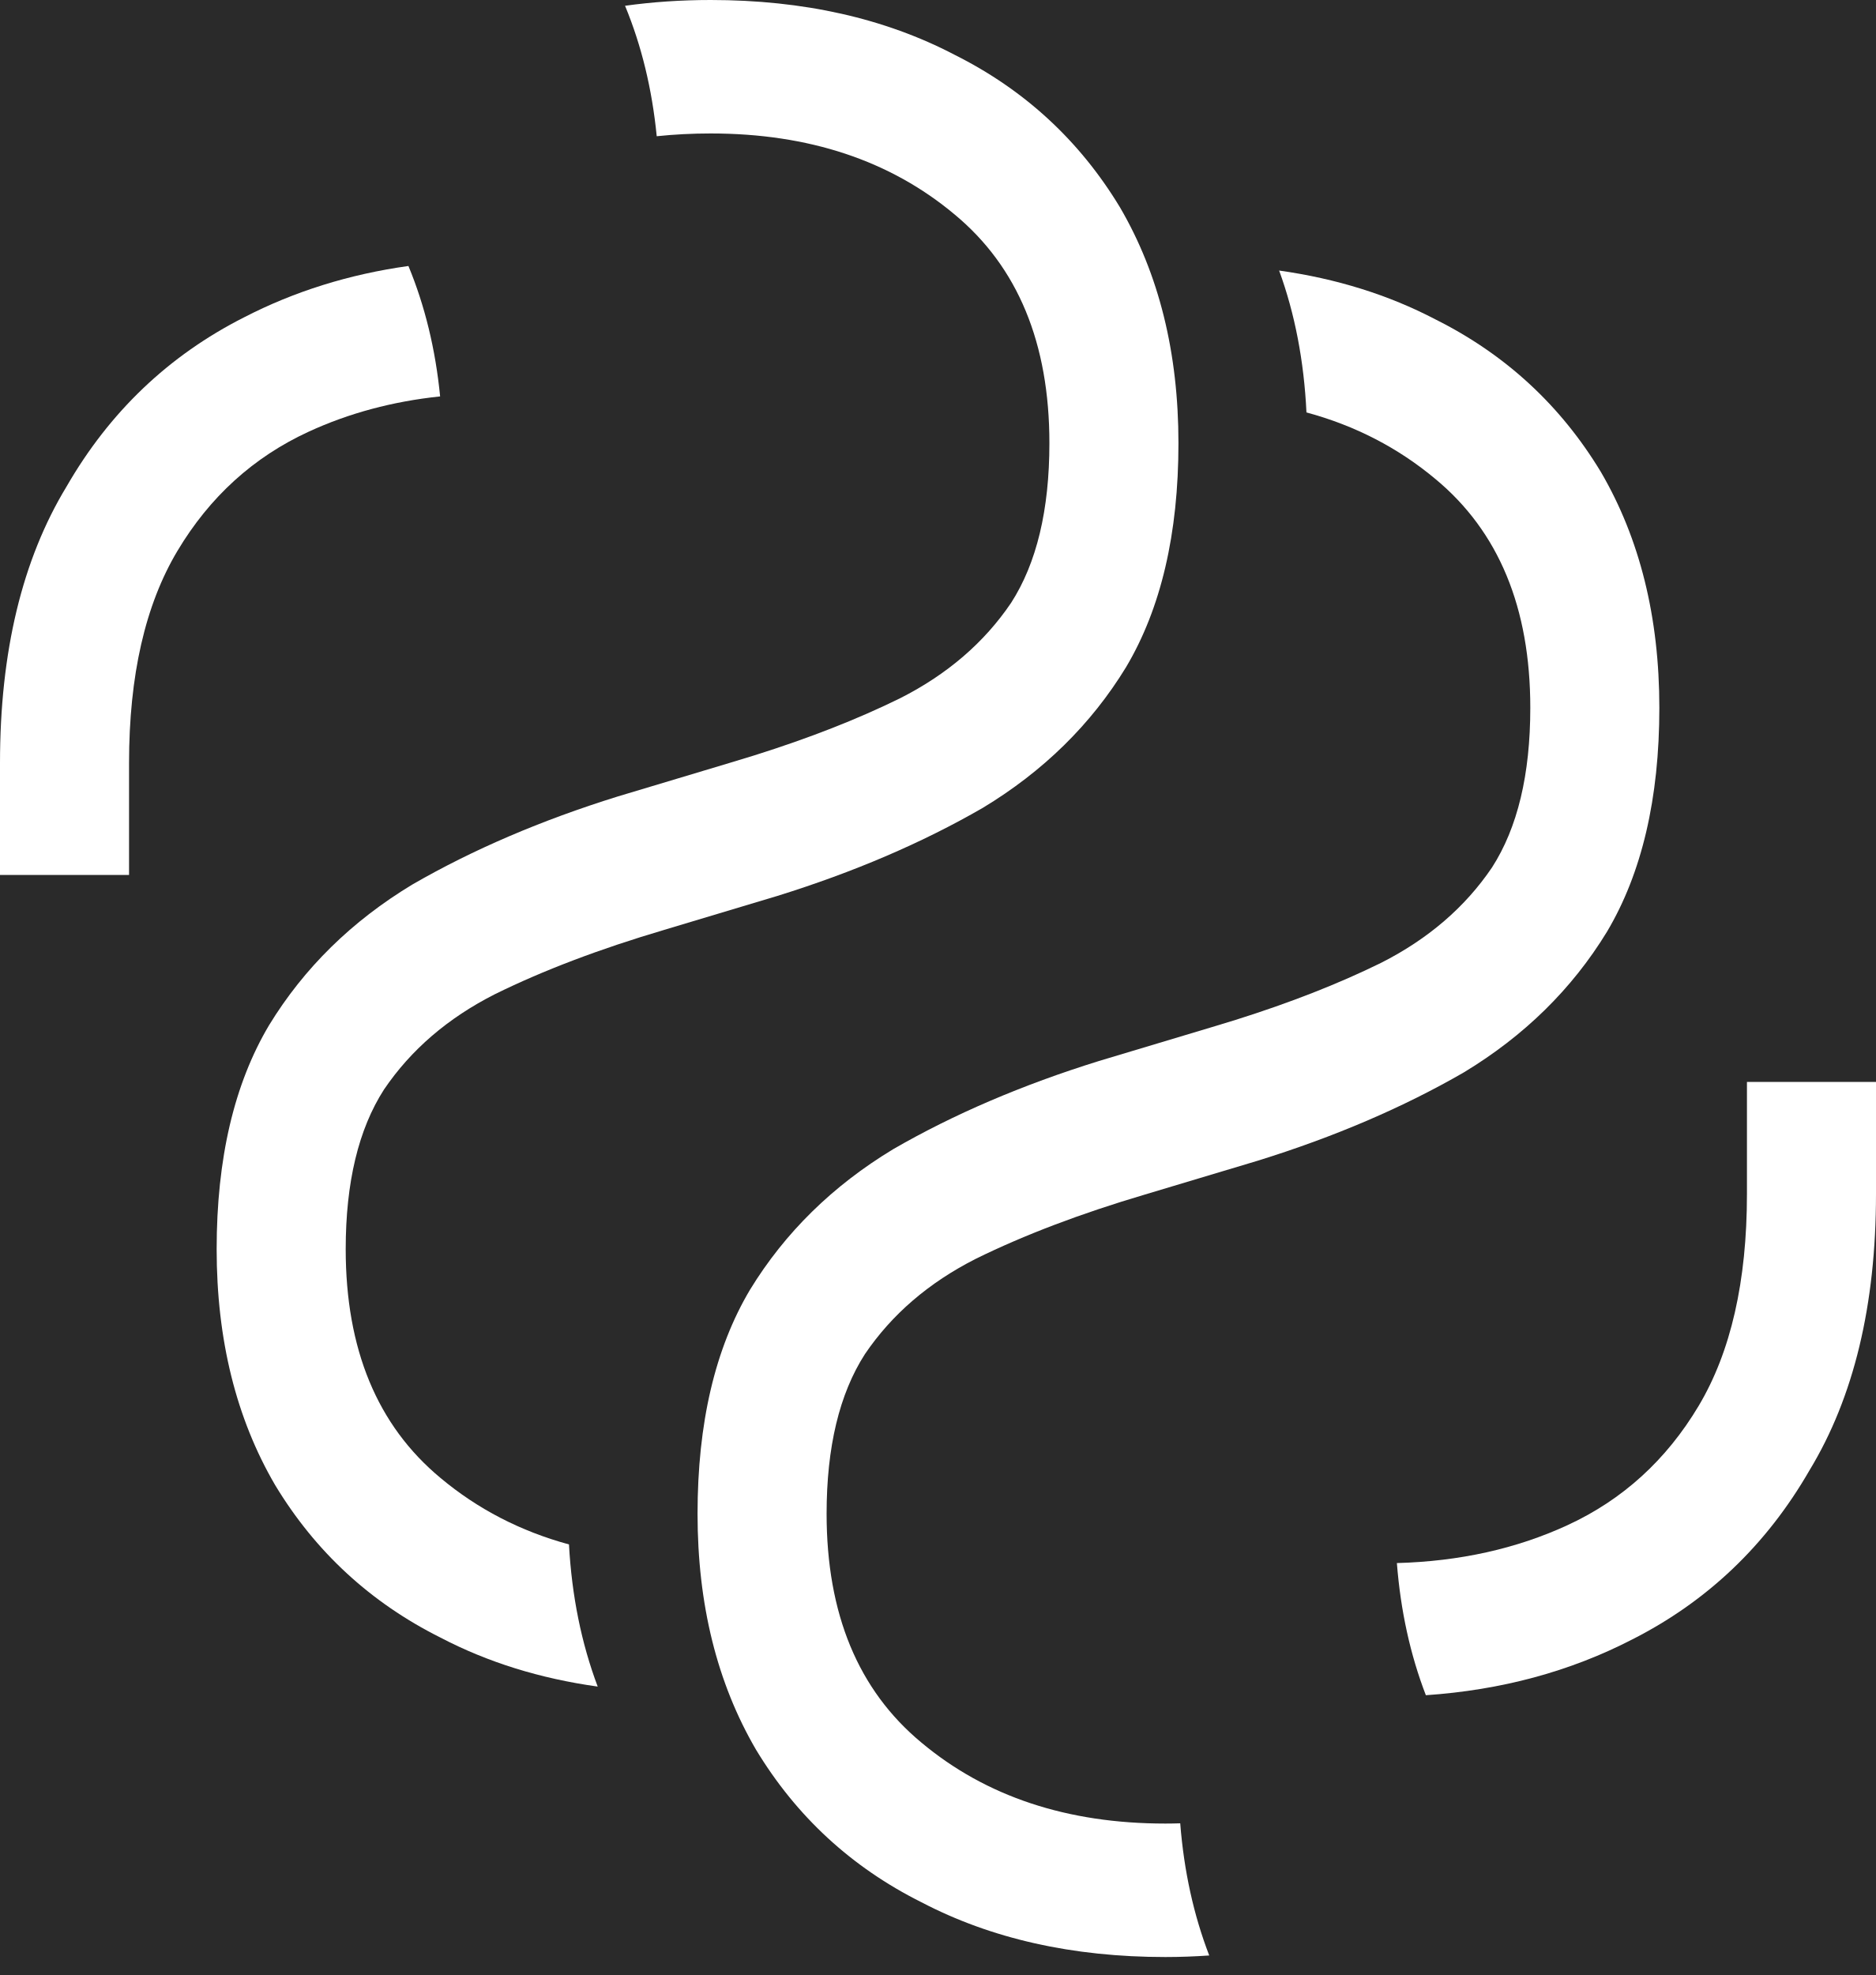
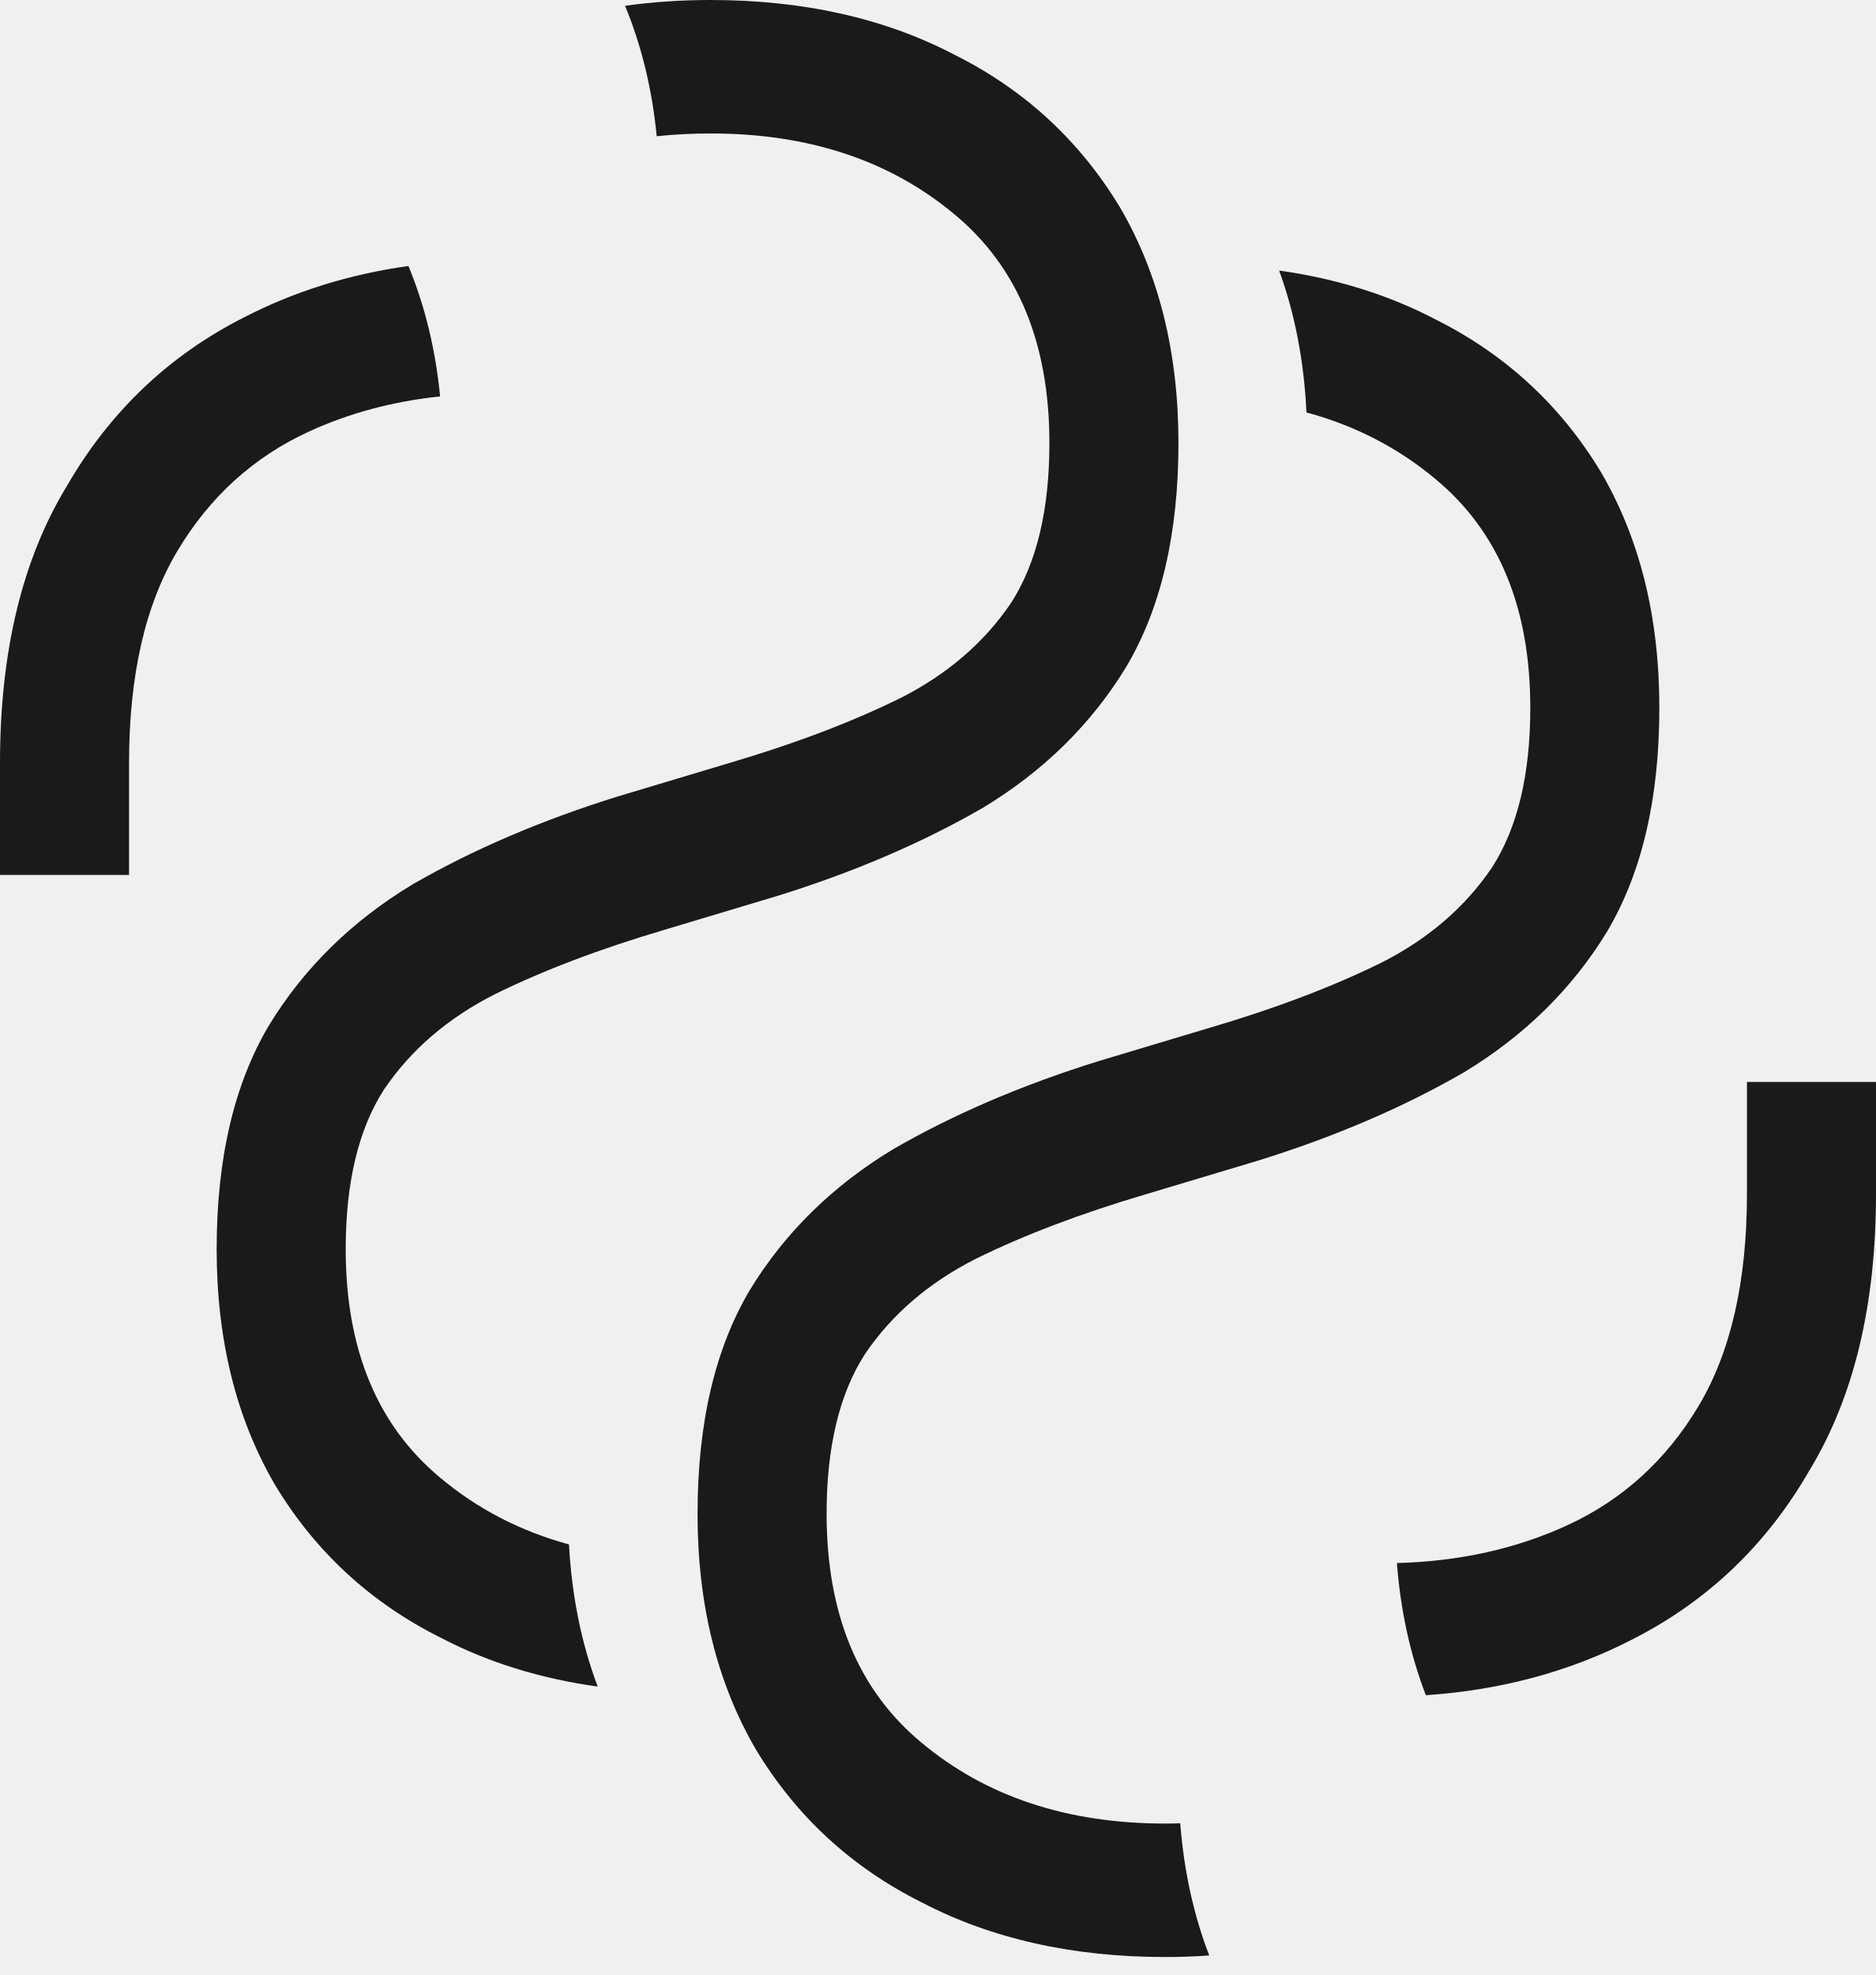
<svg xmlns="http://www.w3.org/2000/svg" width="76" height="80" viewBox="0 0 76 80" fill="none">
-   <rect x="-6" y="-4" width="88" height="88" fill="#2a2a2a" />
-   <path d="M28.789 0C32.547 0 35.842 0.74 38.673 2.22C41.505 3.636 43.738 5.695 45.372 8.398C46.951 11.1 47.741 14.286 47.741 17.953C47.741 21.621 47.033 24.646 45.617 27.027C44.201 29.344 42.267 31.242 39.817 32.722C37.366 34.138 34.589 35.328 31.485 36.293L26.912 37.665C24.298 38.437 22.01 39.305 20.05 40.271C18.144 41.236 16.646 42.524 15.557 44.132C14.522 45.741 14.005 47.897 14.005 50.599C14.005 54.653 15.285 57.742 17.845 59.866C19.353 61.128 21.088 62.025 23.05 62.559C23.164 64.645 23.554 66.564 24.214 68.317C21.88 67.992 19.756 67.332 17.845 66.333C15.013 64.917 12.78 62.858 11.146 60.155C9.567 57.452 8.777 54.267 8.777 50.599C8.777 46.931 9.485 43.907 10.901 41.526C12.317 39.209 14.251 37.311 16.701 35.831C19.152 34.415 21.929 33.225 25.033 32.26L29.606 30.888L30.571 30.594C32.787 29.897 34.752 29.127 36.468 28.282C38.374 27.317 39.872 26.029 40.961 24.42C41.996 22.812 42.513 20.656 42.513 17.953C42.513 13.899 41.233 10.81 38.673 8.687C36.059 6.499 32.764 5.406 28.789 5.406C28.041 5.406 27.313 5.444 26.605 5.518C26.417 3.61 25.99 1.849 25.322 0.234C26.439 0.078 27.595 6.56491e-06 28.789 0Z" fill="white" />
-   <path d="M16.546 10.774C17.214 12.388 17.642 14.149 17.83 16.057C15.908 16.259 14.13 16.736 12.499 17.489C10.266 18.518 8.496 20.127 7.189 22.314C5.882 24.502 5.228 27.366 5.228 30.905V35.442H0V30.905C3.38659e-05 26.401 0.899 22.669 2.696 19.709C4.439 16.684 6.835 14.4 9.884 12.856C11.927 11.802 14.148 11.109 16.546 10.774Z" fill="white" />
-   <path d="M51.82 10.959C54.141 11.285 56.253 11.944 58.155 12.939C60.987 14.355 63.22 16.414 64.854 19.117C66.433 21.819 67.223 25.005 67.223 28.672C67.223 32.34 66.515 35.365 65.099 37.746C63.683 40.063 61.749 41.961 59.299 43.441C56.848 44.856 54.071 46.047 50.967 47.012L46.394 48.383C43.78 49.156 41.492 50.024 39.532 50.989C37.626 51.955 36.128 53.242 35.039 54.851C34.004 56.46 33.487 58.616 33.487 61.318C33.487 65.372 34.767 68.461 37.327 70.585C39.941 72.772 43.236 73.866 47.211 73.866C47.413 73.866 47.614 73.862 47.813 73.856C47.964 75.788 48.357 77.571 48.988 79.209C48.406 79.249 47.813 79.272 47.211 79.272C43.453 79.272 40.158 78.532 37.327 77.052C34.495 75.636 32.262 73.576 30.628 70.874C29.049 68.171 28.259 64.986 28.259 61.318C28.259 57.65 28.967 54.625 30.383 52.244C31.799 49.928 33.733 48.03 36.183 46.55C38.634 45.134 41.411 43.944 44.515 42.979L49.088 41.607L50.053 41.313C52.269 40.616 54.234 39.846 55.95 39.001C57.856 38.036 59.354 36.748 60.443 35.139C61.478 33.531 61.995 31.375 61.995 28.672C61.995 24.618 60.715 21.529 58.155 19.406C56.641 18.139 54.898 17.239 52.927 16.706C52.827 14.626 52.459 12.71 51.82 10.959Z" fill="white" />
-   <path d="M76 48.363C76 52.867 75.101 56.6 73.304 59.56C71.561 62.584 69.165 64.868 66.116 66.412C63.601 67.709 60.817 68.459 57.764 68.667C57.133 67.029 56.741 65.246 56.59 63.314C59.128 63.245 61.431 62.734 63.501 61.78C65.734 60.75 67.504 59.141 68.811 56.954C70.118 54.766 70.772 51.902 70.772 48.363V43.826H76V48.363Z" fill="white" />
+   <path d="M28.789 0C32.547 0 35.842 0.74 38.673 2.22C41.505 3.636 43.738 5.695 45.372 8.398C46.951 11.1 47.741 14.286 47.741 17.953C47.741 21.621 47.033 24.646 45.617 27.027C44.201 29.344 42.267 31.242 39.817 32.722C37.366 34.138 34.589 35.328 31.485 36.293L26.912 37.665C24.298 38.437 22.01 39.305 20.05 40.271C18.144 41.236 16.646 42.524 15.557 44.132C14.522 45.741 14.005 47.897 14.005 50.599C14.005 54.653 15.285 57.742 17.845 59.866C19.353 61.128 21.088 62.025 23.05 62.559C23.164 64.645 23.554 66.564 24.214 68.317C21.88 67.992 19.756 67.332 17.845 66.333C15.013 64.917 12.78 62.858 11.146 60.155C9.567 57.452 8.777 54.267 8.777 50.599C8.777 46.931 9.485 43.907 10.901 41.526C12.317 39.209 14.251 37.311 16.701 35.831C19.152 34.415 21.929 33.225 25.033 32.26L29.606 30.888L30.571 30.594C32.787 29.897 34.752 29.127 36.468 28.282C38.374 27.317 39.872 26.029 40.961 24.42C41.996 22.812 42.513 20.656 42.513 17.953C42.513 13.899 41.233 10.81 38.673 8.687C36.059 6.499 32.764 5.406 28.789 5.406C28.041 5.406 27.313 5.444 26.605 5.518C26.417 3.61 25.99 1.849 25.322 0.234C26.439 0.078 27.595 6.56491e-06 28.789 0Z" fill="#1a1a1a" />
+   <path d="M16.546 10.774C17.214 12.388 17.642 14.149 17.83 16.057C15.908 16.259 14.13 16.736 12.499 17.489C10.266 18.518 8.496 20.127 7.189 22.314C5.882 24.502 5.228 27.366 5.228 30.905V35.442H0V30.905C3.38659e-05 26.401 0.899 22.669 2.696 19.709C4.439 16.684 6.835 14.4 9.884 12.856C11.927 11.802 14.148 11.109 16.546 10.774Z" fill="#1a1a1a" />
+   <path d="M51.82 10.959C54.141 11.285 56.253 11.944 58.155 12.939C60.987 14.355 63.22 16.414 64.854 19.117C66.433 21.819 67.223 25.005 67.223 28.672C67.223 32.34 66.515 35.365 65.099 37.746C63.683 40.063 61.749 41.961 59.299 43.441C56.848 44.856 54.071 46.047 50.967 47.012L46.394 48.383C43.78 49.156 41.492 50.024 39.532 50.989C37.626 51.955 36.128 53.242 35.039 54.851C34.004 56.46 33.487 58.616 33.487 61.318C33.487 65.372 34.767 68.461 37.327 70.585C39.941 72.772 43.236 73.866 47.211 73.866C47.413 73.866 47.614 73.862 47.813 73.856C47.964 75.788 48.357 77.571 48.988 79.209C48.406 79.249 47.813 79.272 47.211 79.272C43.453 79.272 40.158 78.532 37.327 77.052C34.495 75.636 32.262 73.576 30.628 70.874C29.049 68.171 28.259 64.986 28.259 61.318C28.259 57.65 28.967 54.625 30.383 52.244C31.799 49.928 33.733 48.03 36.183 46.55C38.634 45.134 41.411 43.944 44.515 42.979L49.088 41.607L50.053 41.313C52.269 40.616 54.234 39.846 55.95 39.001C57.856 38.036 59.354 36.748 60.443 35.139C61.478 33.531 61.995 31.375 61.995 28.672C61.995 24.618 60.715 21.529 58.155 19.406C56.641 18.139 54.898 17.239 52.927 16.706C52.827 14.626 52.459 12.71 51.82 10.959Z" fill="#1a1a1a" />
+   <path d="M76 48.363C76 52.867 75.101 56.6 73.304 59.56C71.561 62.584 69.165 64.868 66.116 66.412C63.601 67.709 60.817 68.459 57.764 68.667C57.133 67.029 56.741 65.246 56.59 63.314C59.128 63.245 61.431 62.734 63.501 61.78C65.734 60.75 67.504 59.141 68.811 56.954C70.118 54.766 70.772 51.902 70.772 48.363V43.826H76V48.363Z" fill="#1a1a1a" />
</svg>
